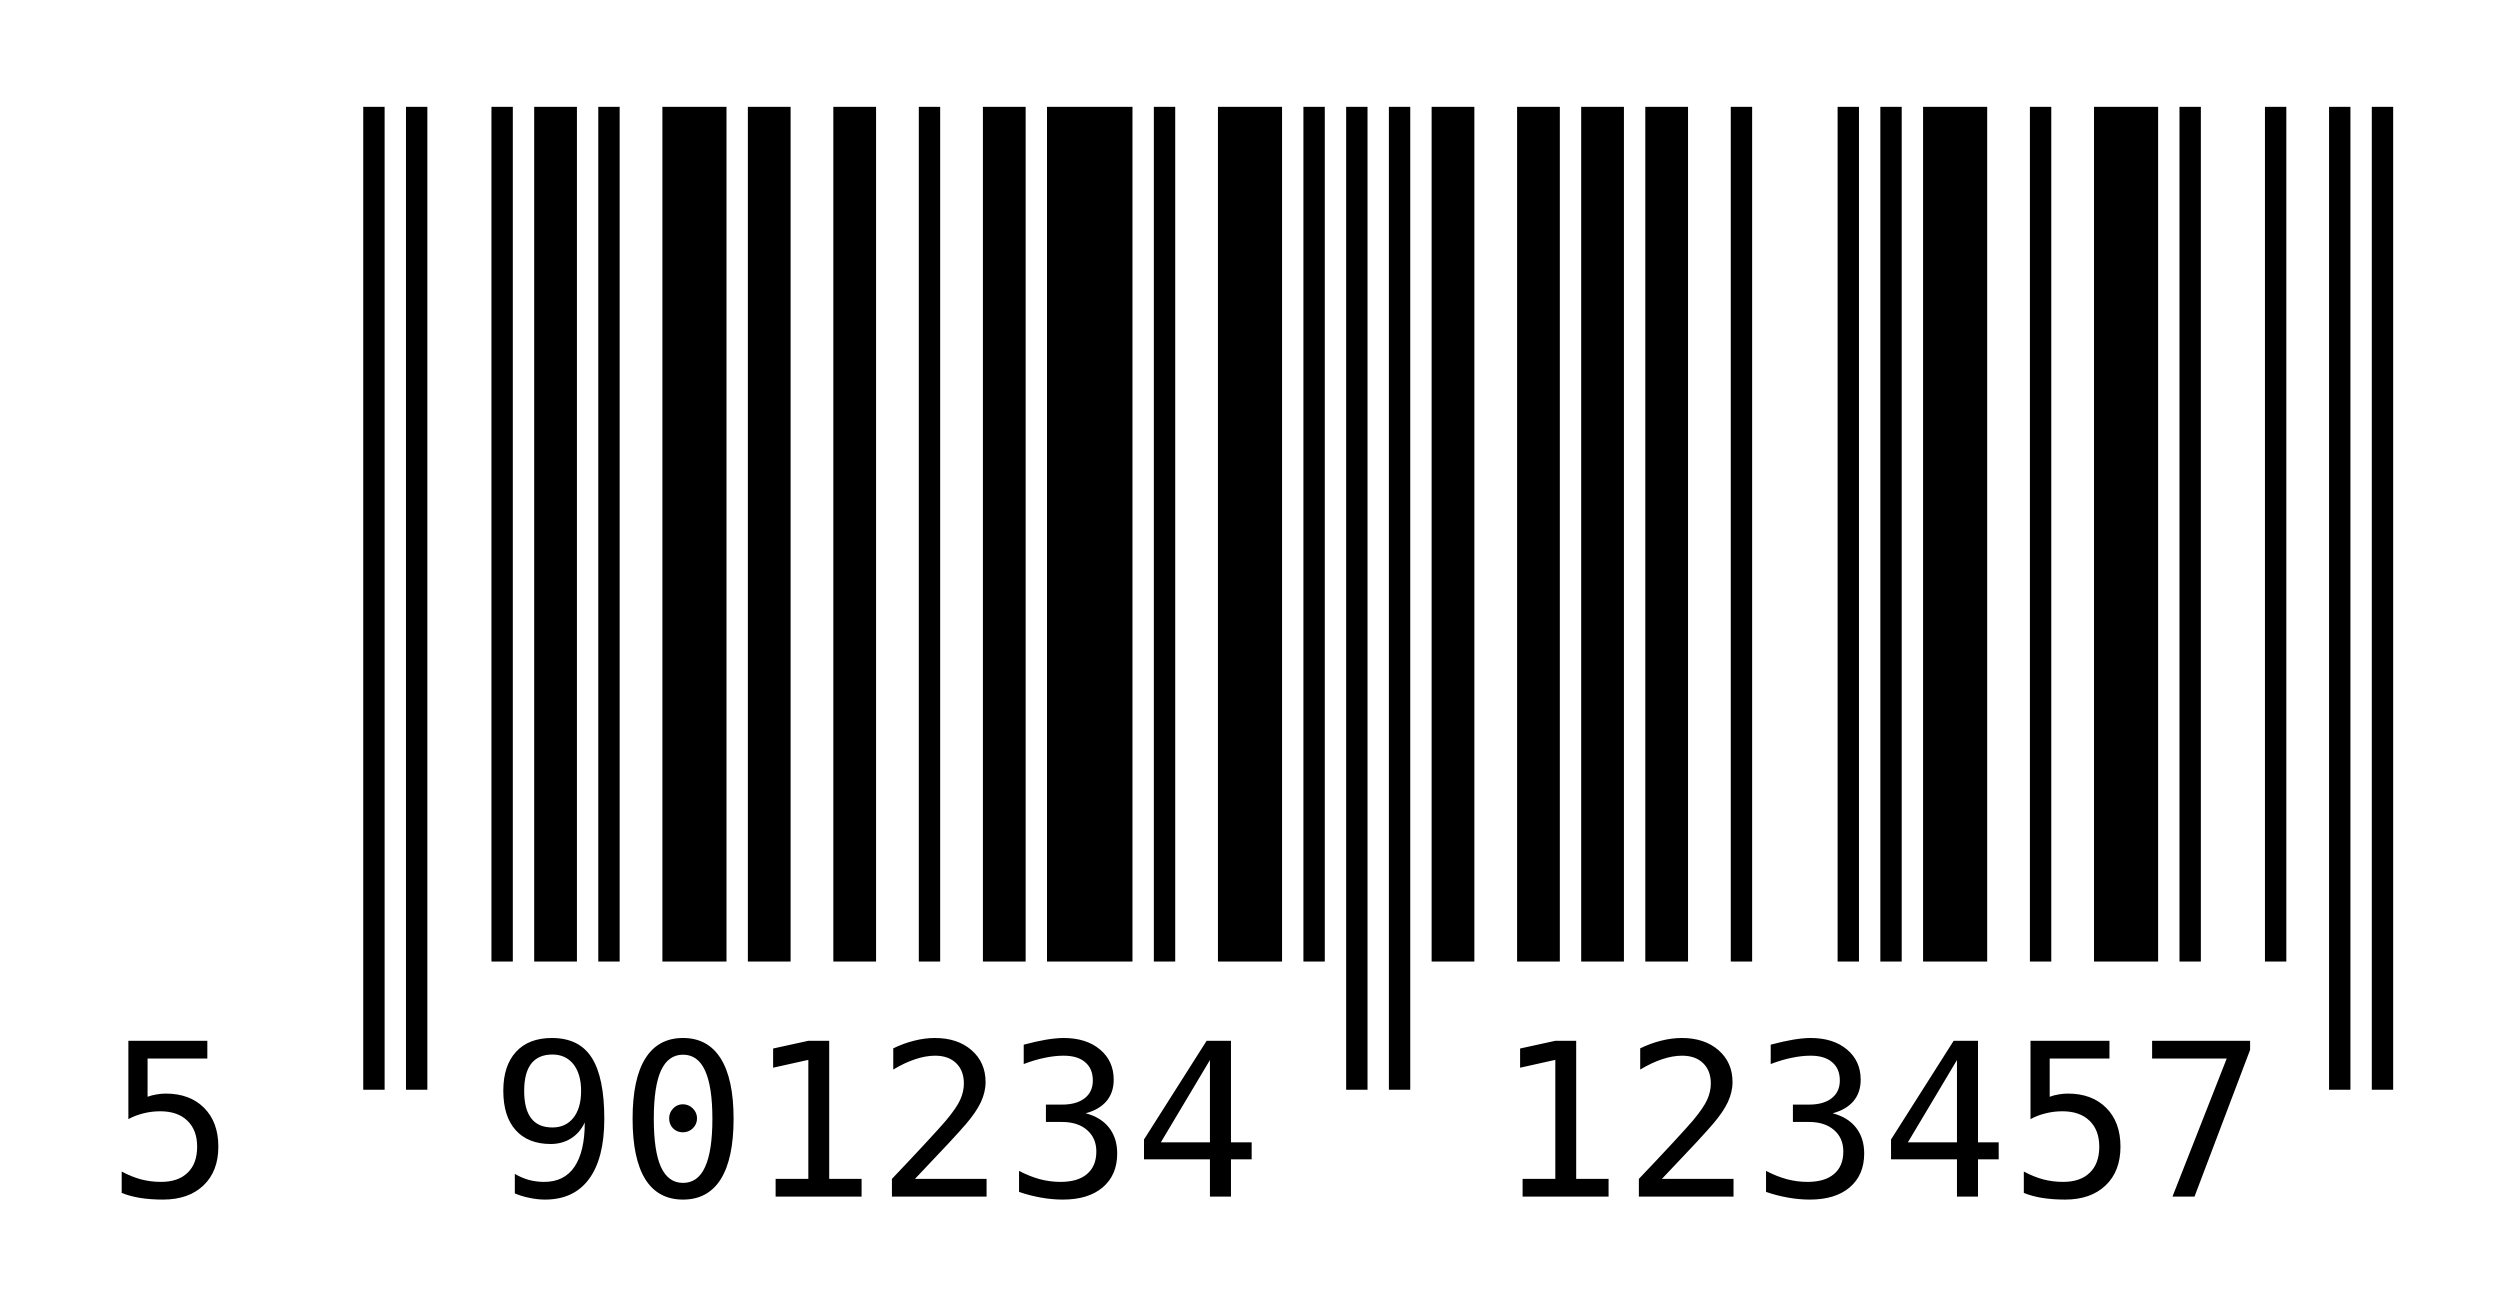
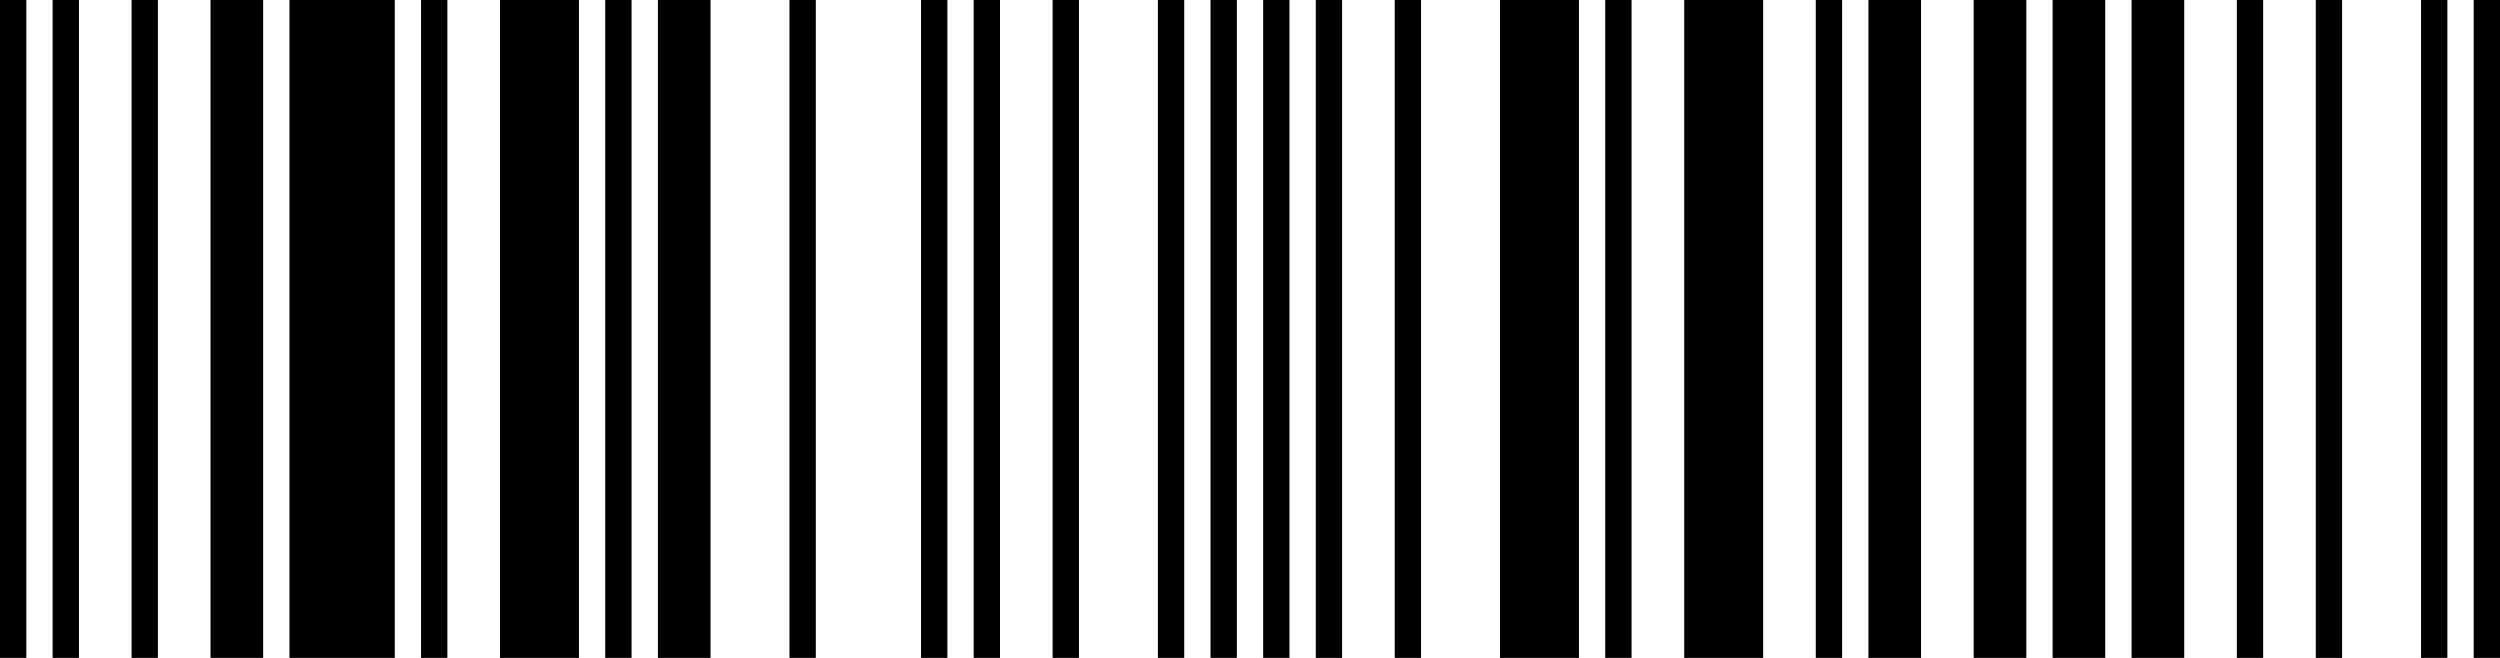
- <svg xmlns="http://www.w3.org/2000/svg" width="234px" height="122px" x="0px" y="0px" viewBox="0 0 234 122" version="1.1" style="transform: translate(0,0)">
-   <g transform="translate(10, 10)" style="fill:#000000;">
-     <text style="font: 20px monospace" text-anchor="start" x="0" y="102">5</text>
-   </g>
-   <g transform="translate(34, 10)" style="fill:#000000;">
-     <rect x="0" y="0" width="2" height="92" />
-     <rect x="4" y="0" width="2" height="92" />
-     <text style="font: 20px monospace" text-anchor="middle" x="3" y="114" />
-   </g>
-   <g transform="translate(40, 10)" style="fill:#000000;">
-     <rect x="6" y="0" width="2" height="80" />
-     <rect x="10" y="0" width="4" height="80" />
-     <rect x="16" y="0" width="2" height="80" />
-     <rect x="22" y="0" width="6" height="80" />
-     <rect x="30" y="0" width="4" height="80" />
-     <rect x="38" y="0" width="4" height="80" />
-     <rect x="46" y="0" width="2" height="80" />
-     <rect x="52" y="0" width="4" height="80" />
-     <rect x="58" y="0" width="8" height="80" />
-     <rect x="68" y="0" width="2" height="80" />
-     <rect x="74" y="0" width="6" height="80" />
-     <rect x="82" y="0" width="2" height="80" />
-     <text style="font: 20px monospace" text-anchor="middle" x="42" y="102">901234</text>
-   </g>
-   <g transform="translate(124, 10)" style="fill:#000000;">
-     <rect x="2" y="0" width="2" height="92" />
-     <rect x="6" y="0" width="2" height="92" />
-     <text style="font: 20px monospace" text-anchor="middle" x="5" y="114" />
-   </g>
-   <g transform="translate(134, 10)" style="fill:#000000;">
-     <rect x="0" y="0" width="4" height="80" />
-     <rect x="8" y="0" width="4" height="80" />
-     <rect x="14" y="0" width="4" height="80" />
-     <rect x="20" y="0" width="4" height="80" />
-     <rect x="28" y="0" width="2" height="80" />
-     <rect x="38" y="0" width="2" height="80" />
-     <rect x="42" y="0" width="2" height="80" />
-     <rect x="46" y="0" width="6" height="80" />
-     <rect x="56" y="0" width="2" height="80" />
-     <rect x="62" y="0" width="6" height="80" />
-     <rect x="70" y="0" width="2" height="80" />
-     <rect x="78" y="0" width="2" height="80" />
-     <text style="font: 20px monospace" text-anchor="middle" x="42" y="102">123457</text>
-   </g>
-   <g transform="translate(218, 10)" style="fill:#000000;">
-     <rect x="0" y="0" width="2" height="92" />
-     <rect x="4" y="0" width="2" height="92" />
-     <text style="font: 20px monospace" text-anchor="middle" x="3" y="114" />
+ <svg xmlns="http://www.w3.org/2000/svg" width="190" height="50" version="1.1">
+   <g id="bars" fill="black" stroke="none">
+     <rect x="0" y="0" width="2" height="50" />
+     <rect x="4" y="0" width="2" height="50" />
+     <rect x="10" y="0" width="2" height="50" />
+     <rect x="16" y="0" width="4" height="50" />
+     <rect x="22" y="0" width="8" height="50" />
+     <rect x="32" y="0" width="2" height="50" />
+     <rect x="38" y="0" width="6" height="50" />
+     <rect x="46" y="0" width="2" height="50" />
+     <rect x="50" y="0" width="4" height="50" />
+     <rect x="60" y="0" width="2" height="50" />
+     <rect x="70" y="0" width="2" height="50" />
+     <rect x="74" y="0" width="2" height="50" />
+     <rect x="80" y="0" width="2" height="50" />
+     <rect x="88" y="0" width="2" height="50" />
+     <rect x="92" y="0" width="2" height="50" />
+     <rect x="96" y="0" width="2" height="50" />
+     <rect x="100" y="0" width="2" height="50" />
+     <rect x="106" y="0" width="2" height="50" />
+     <rect x="114" y="0" width="6" height="50" />
+     <rect x="122" y="0" width="2" height="50" />
+     <rect x="128" y="0" width="6" height="50" />
+     <rect x="138" y="0" width="2" height="50" />
+     <rect x="142" y="0" width="4" height="50" />
+     <rect x="150" y="0" width="4" height="50" />
+     <rect x="156" y="0" width="4" height="50" />
+     <rect x="162" y="0" width="4" height="50" />
+     <rect x="170" y="0" width="2" height="50" />
+     <rect x="176" y="0" width="2" height="50" />
+     <rect x="184" y="0" width="2" height="50" />
+     <rect x="188" y="0" width="2" height="50" />
  </g>
</svg>
